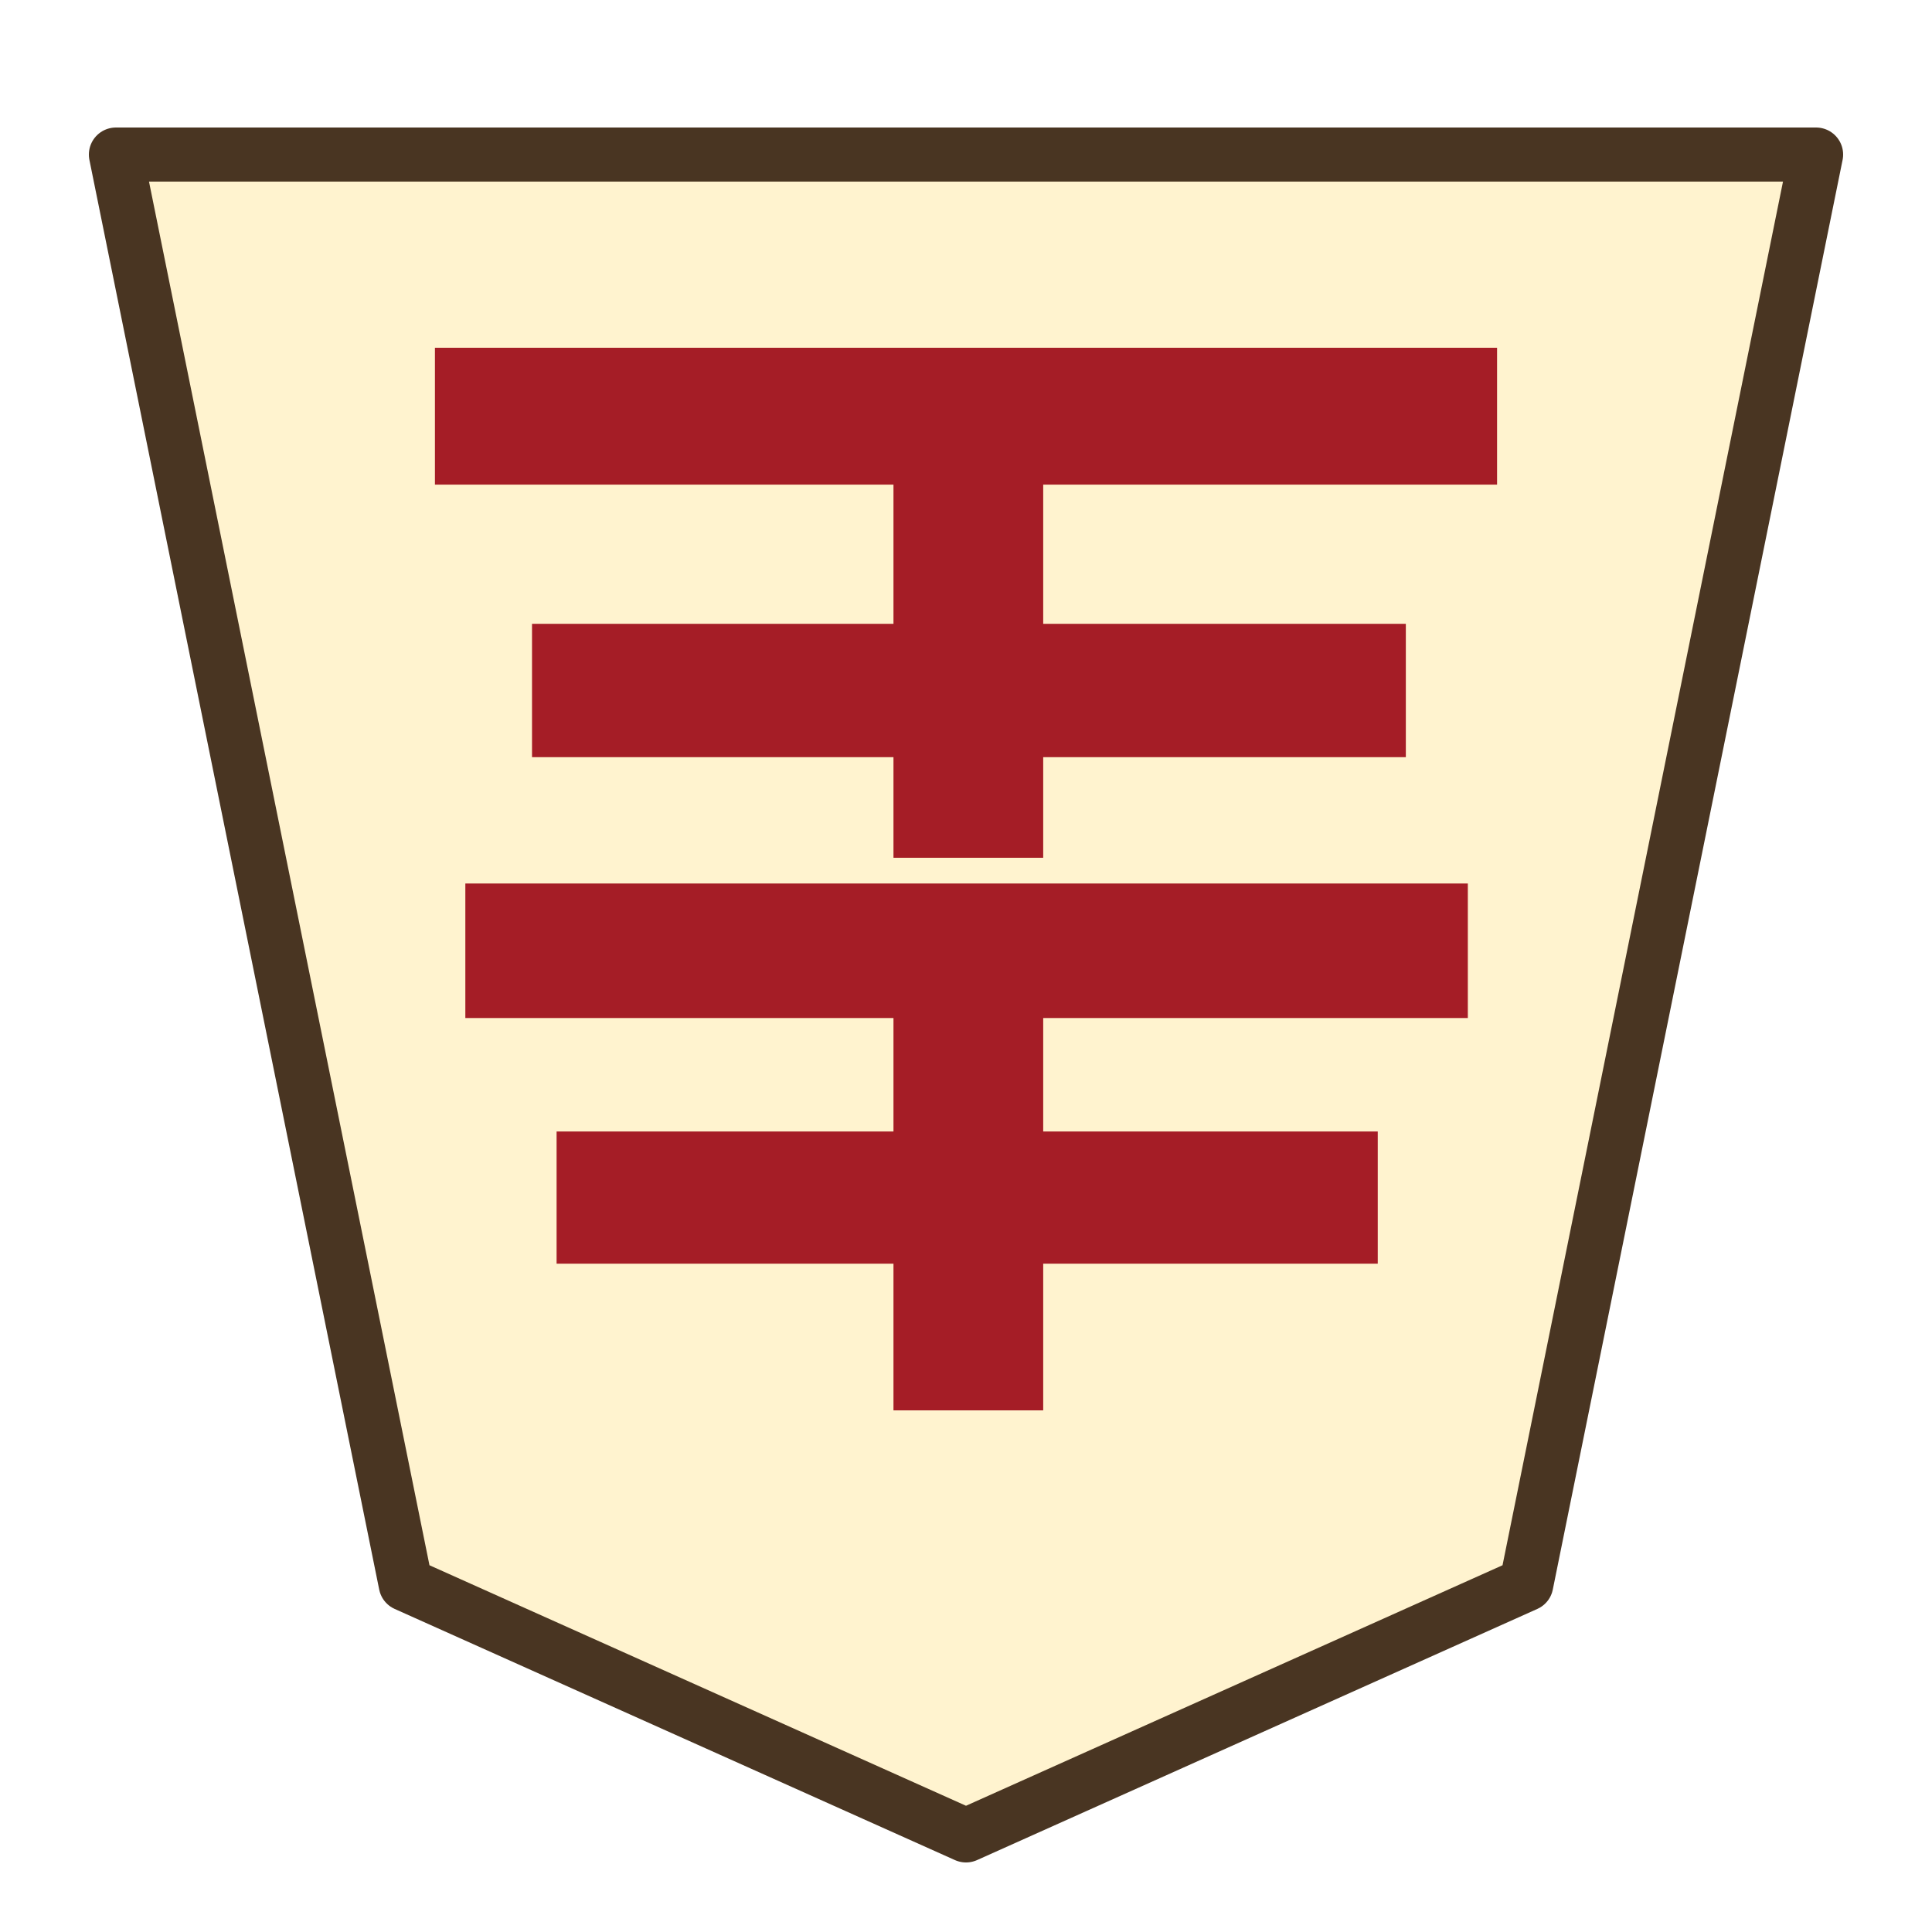
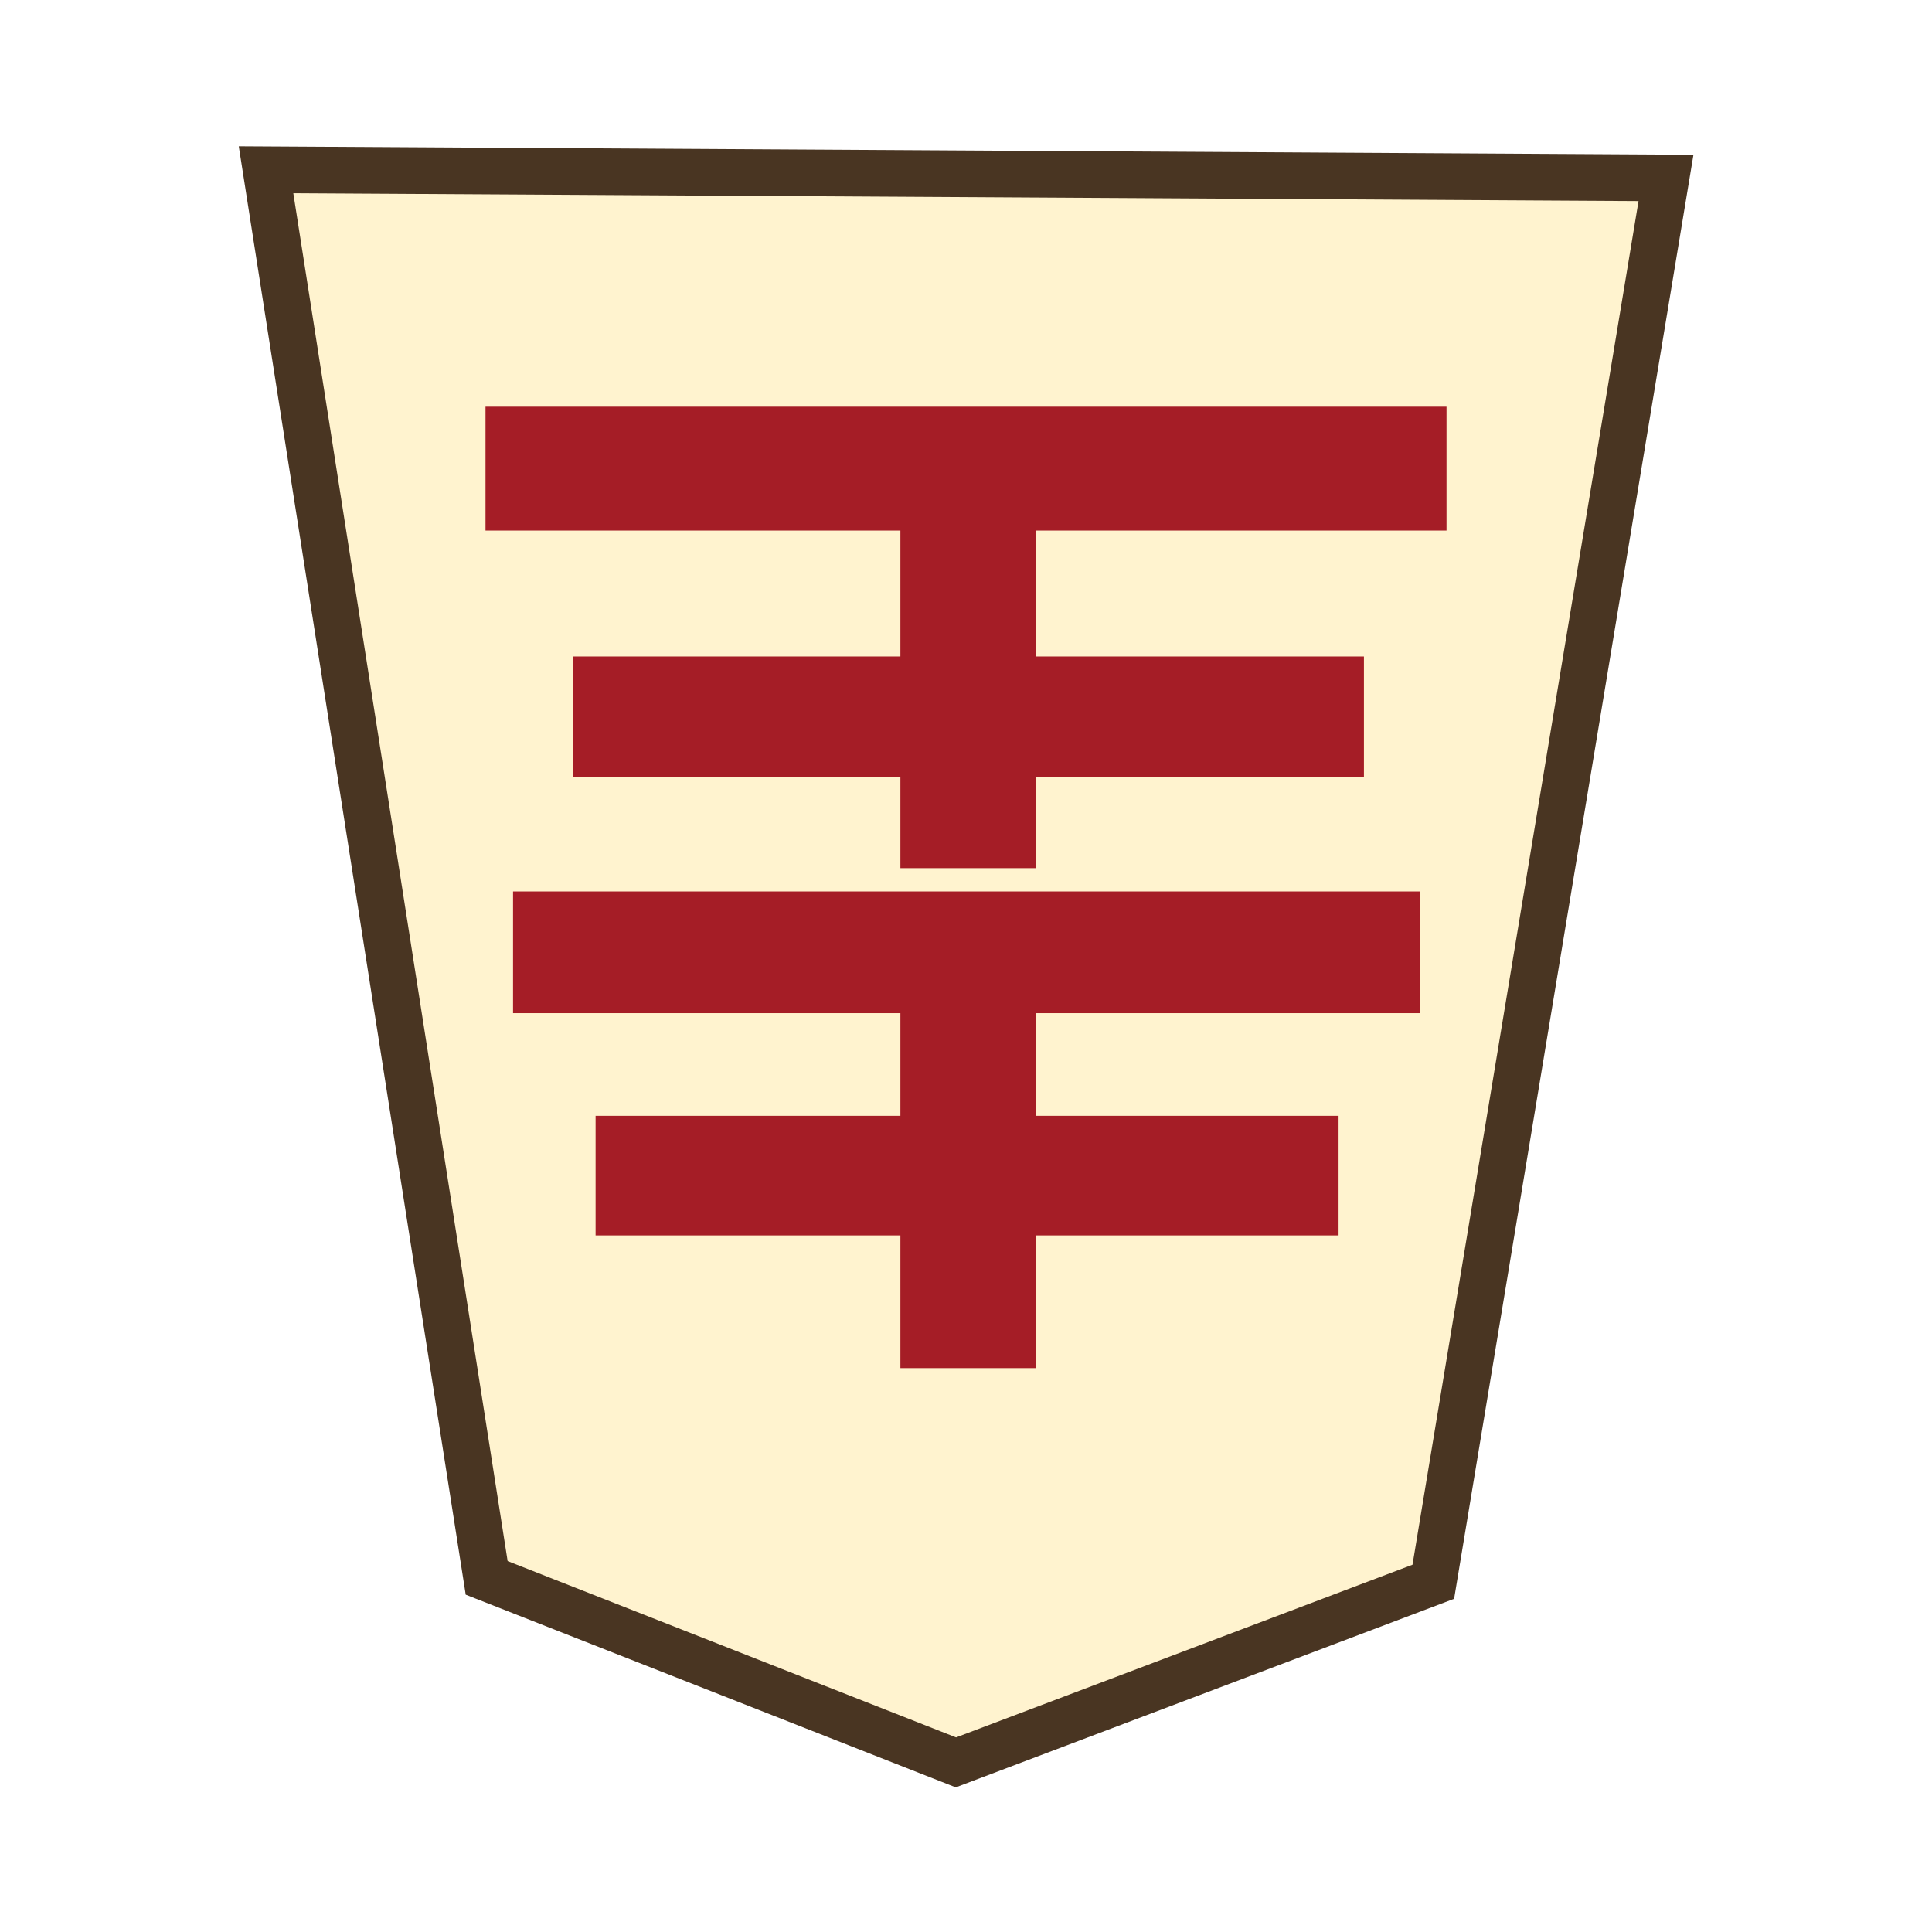
- <svg xmlns="http://www.w3.org/2000/svg" width="45" height="45" viewBox="0 0 100 100">
-   <g transform="rotate(180 50 50)">
-     <path d="M50 5L79 18L94 92H6L21 18Z" fill="#fff3cf" stroke="#493522" stroke-width="2.8" stroke-linejoin="round" />
-     <path fill="#a51d26" fill-rule="nonzero" d="M46.004 55.602L46.004 60.809L27.234 60.809L27.234 67.711L46.004 67.711L46.004 74.916L22.512 74.916L22.512 82.000L77.488 82.000L77.488 74.916L53.754 74.916L53.754 67.711L72.463 67.711L72.463 60.809L53.754 60.809L53.754 55.602L46.004 55.602M46.004 27.000L46.004 34.592L28.688 34.592L28.688 41.434L46.004 41.434L46.004 47.307L24.025 47.307L24.025 54.270L75.914 54.270L75.914 47.307L53.754 47.307L53.754 41.434L71.191 41.434L71.191 34.592L53.754 34.592L53.754 27.000L46.004 27.000" />
+ <svg xmlns="http://www.w3.org/2000/svg" width="45" height="45" viewBox="0 0 45 45">
+   <g transform="matrix(-0.90476,0,0,-0.90476,42.85734,42.85896)">
+     <polygon points="4.48,42.79 40.52,43 34.84,6.75 22.76,2 10.47,6.65 " fill="#fff3cf" stroke="#493522" stroke-width="1.2" />
+     <path fill="#a51d26" fill-rule="nonzero" d="M20.702 25.021L20.702 27.364L12.256 27.364L12.256 30.470L20.702 30.470L20.702 33.712L10.130 33.712L10.130 36.900L34.870 36.900L34.870 33.712L24.189 33.712L24.189 30.470L32.608 30.470L32.608 27.364L24.189 27.364L24.189 25.021L20.702 25.021M20.702 12.150L20.702 15.566L12.909 15.566L12.909 18.645L20.702 18.645L20.702 21.288L10.811 21.288L10.811 24.421L34.161 24.421L34.161 21.288L24.189 21.288L24.189 18.645L32.036 18.645L32.036 15.566L24.189 15.566L24.189 12.150L20.702 12.150" />
  </g>
</svg>
